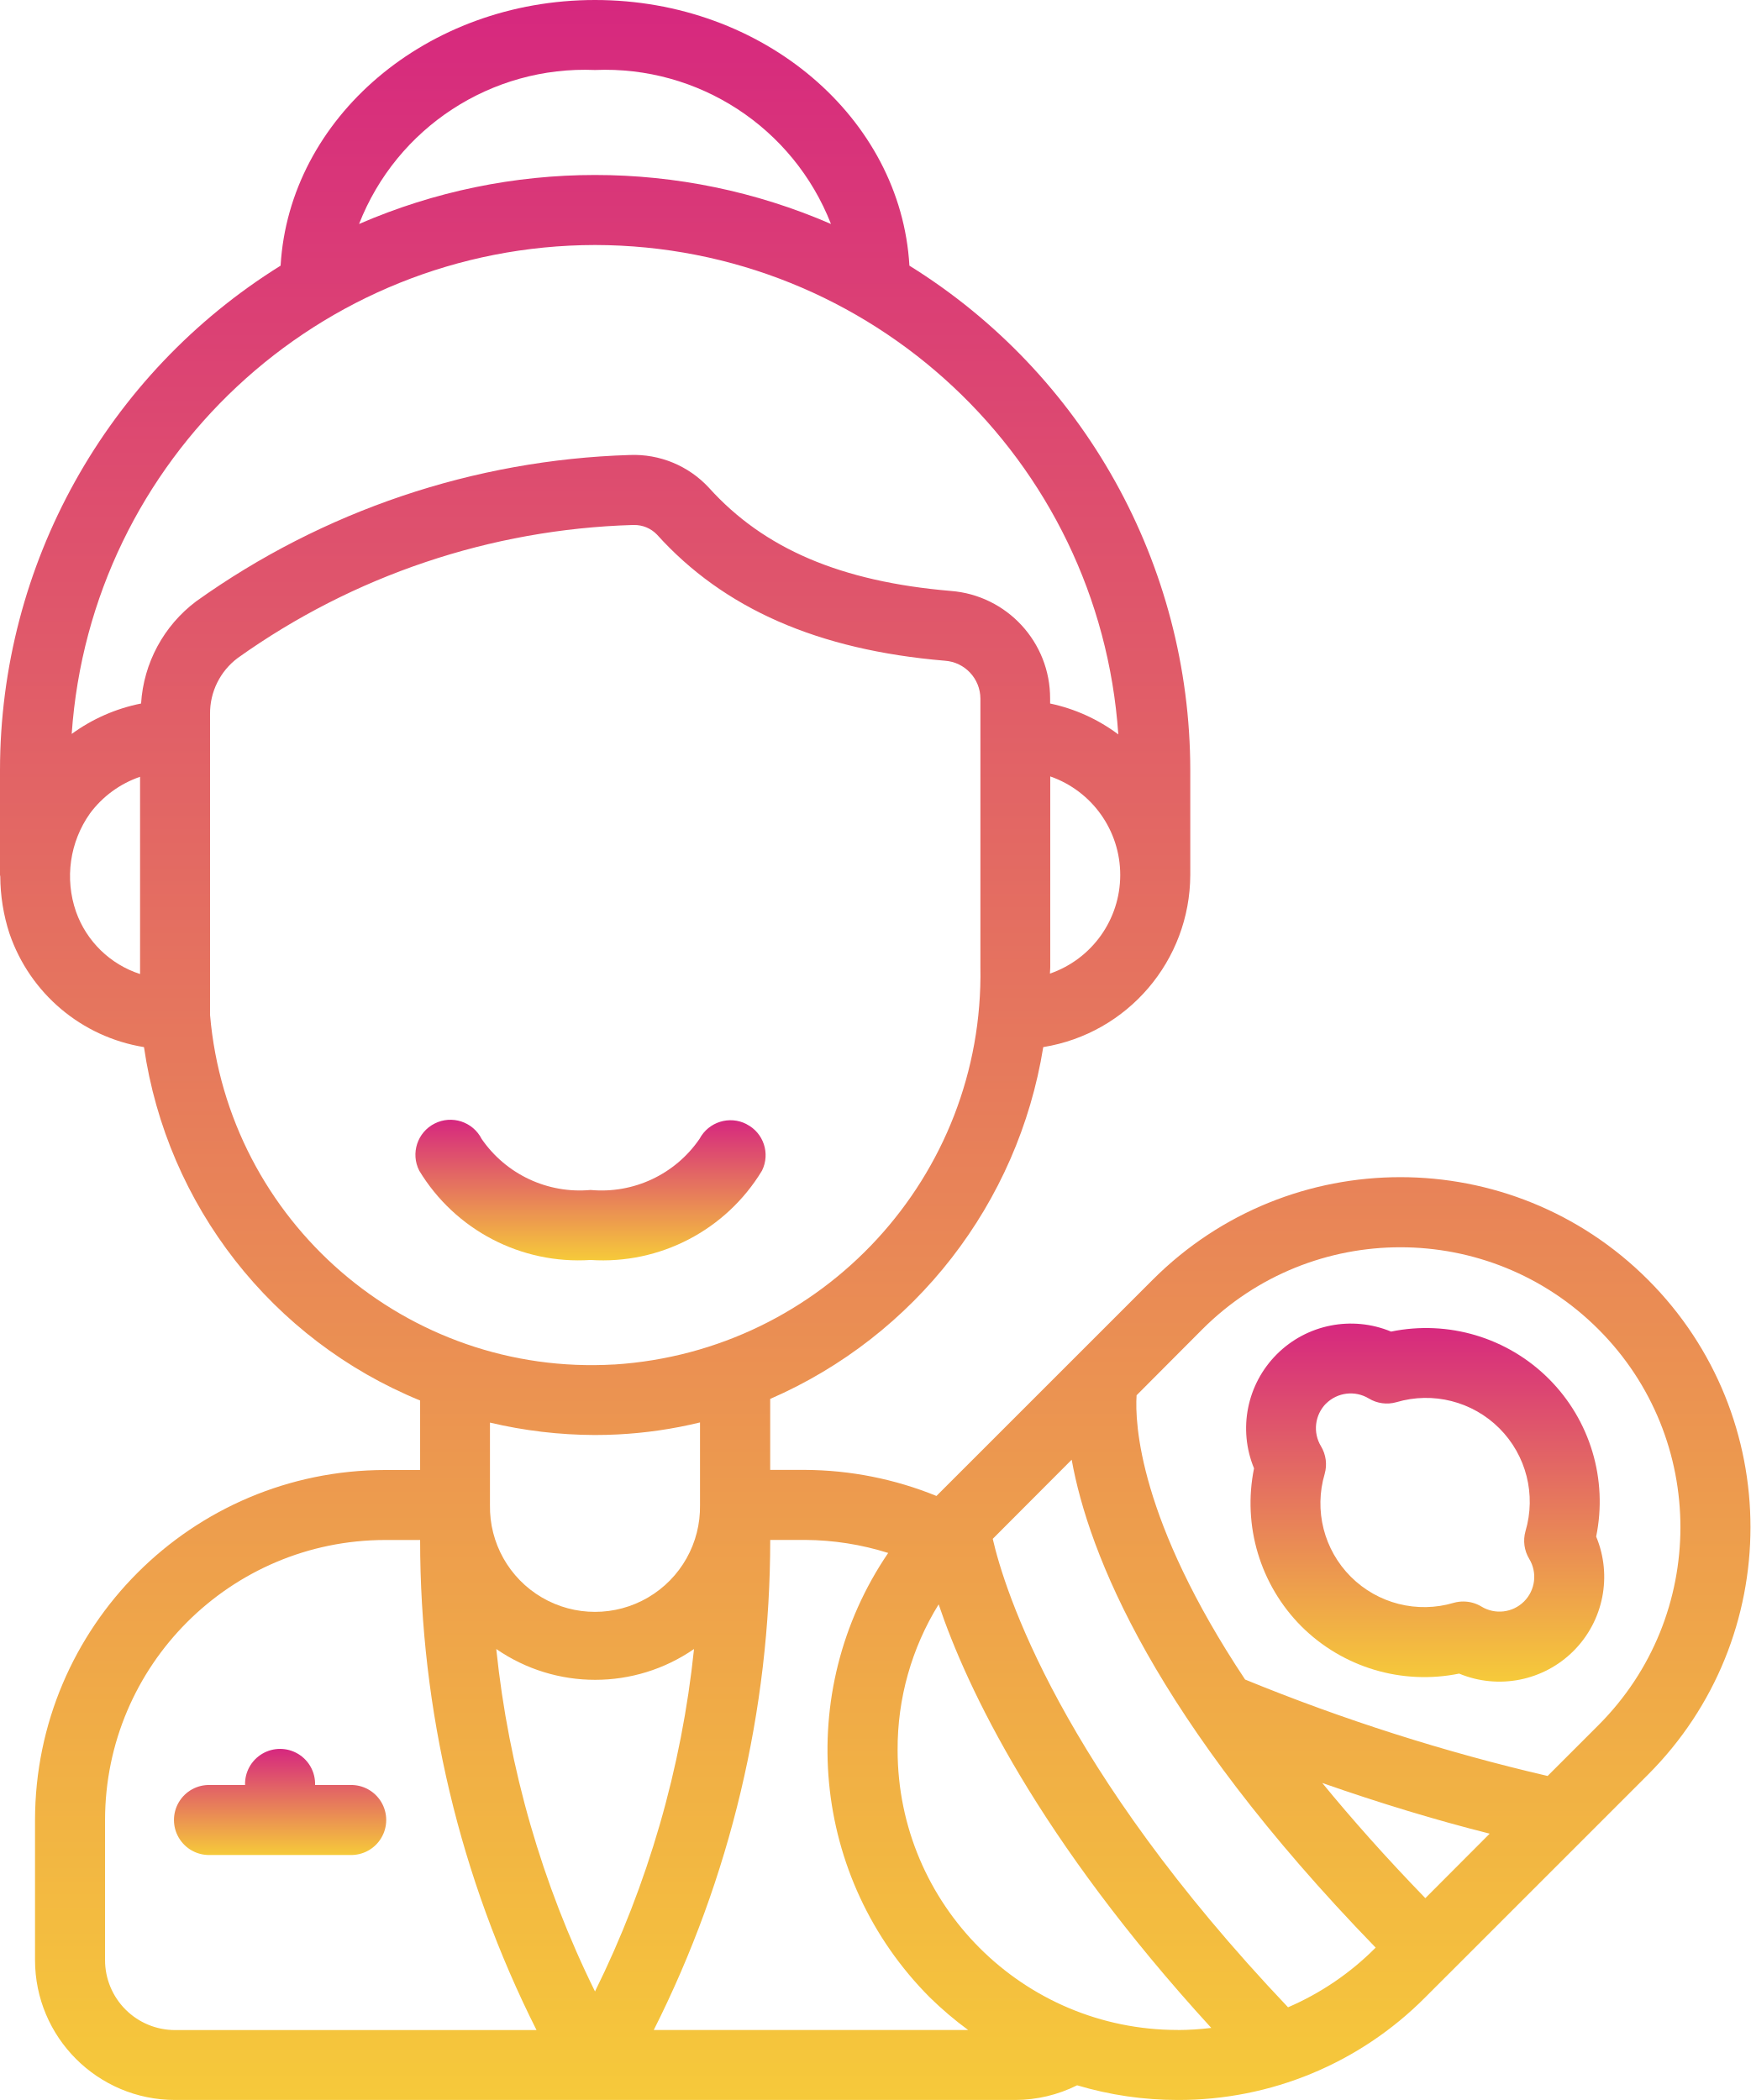
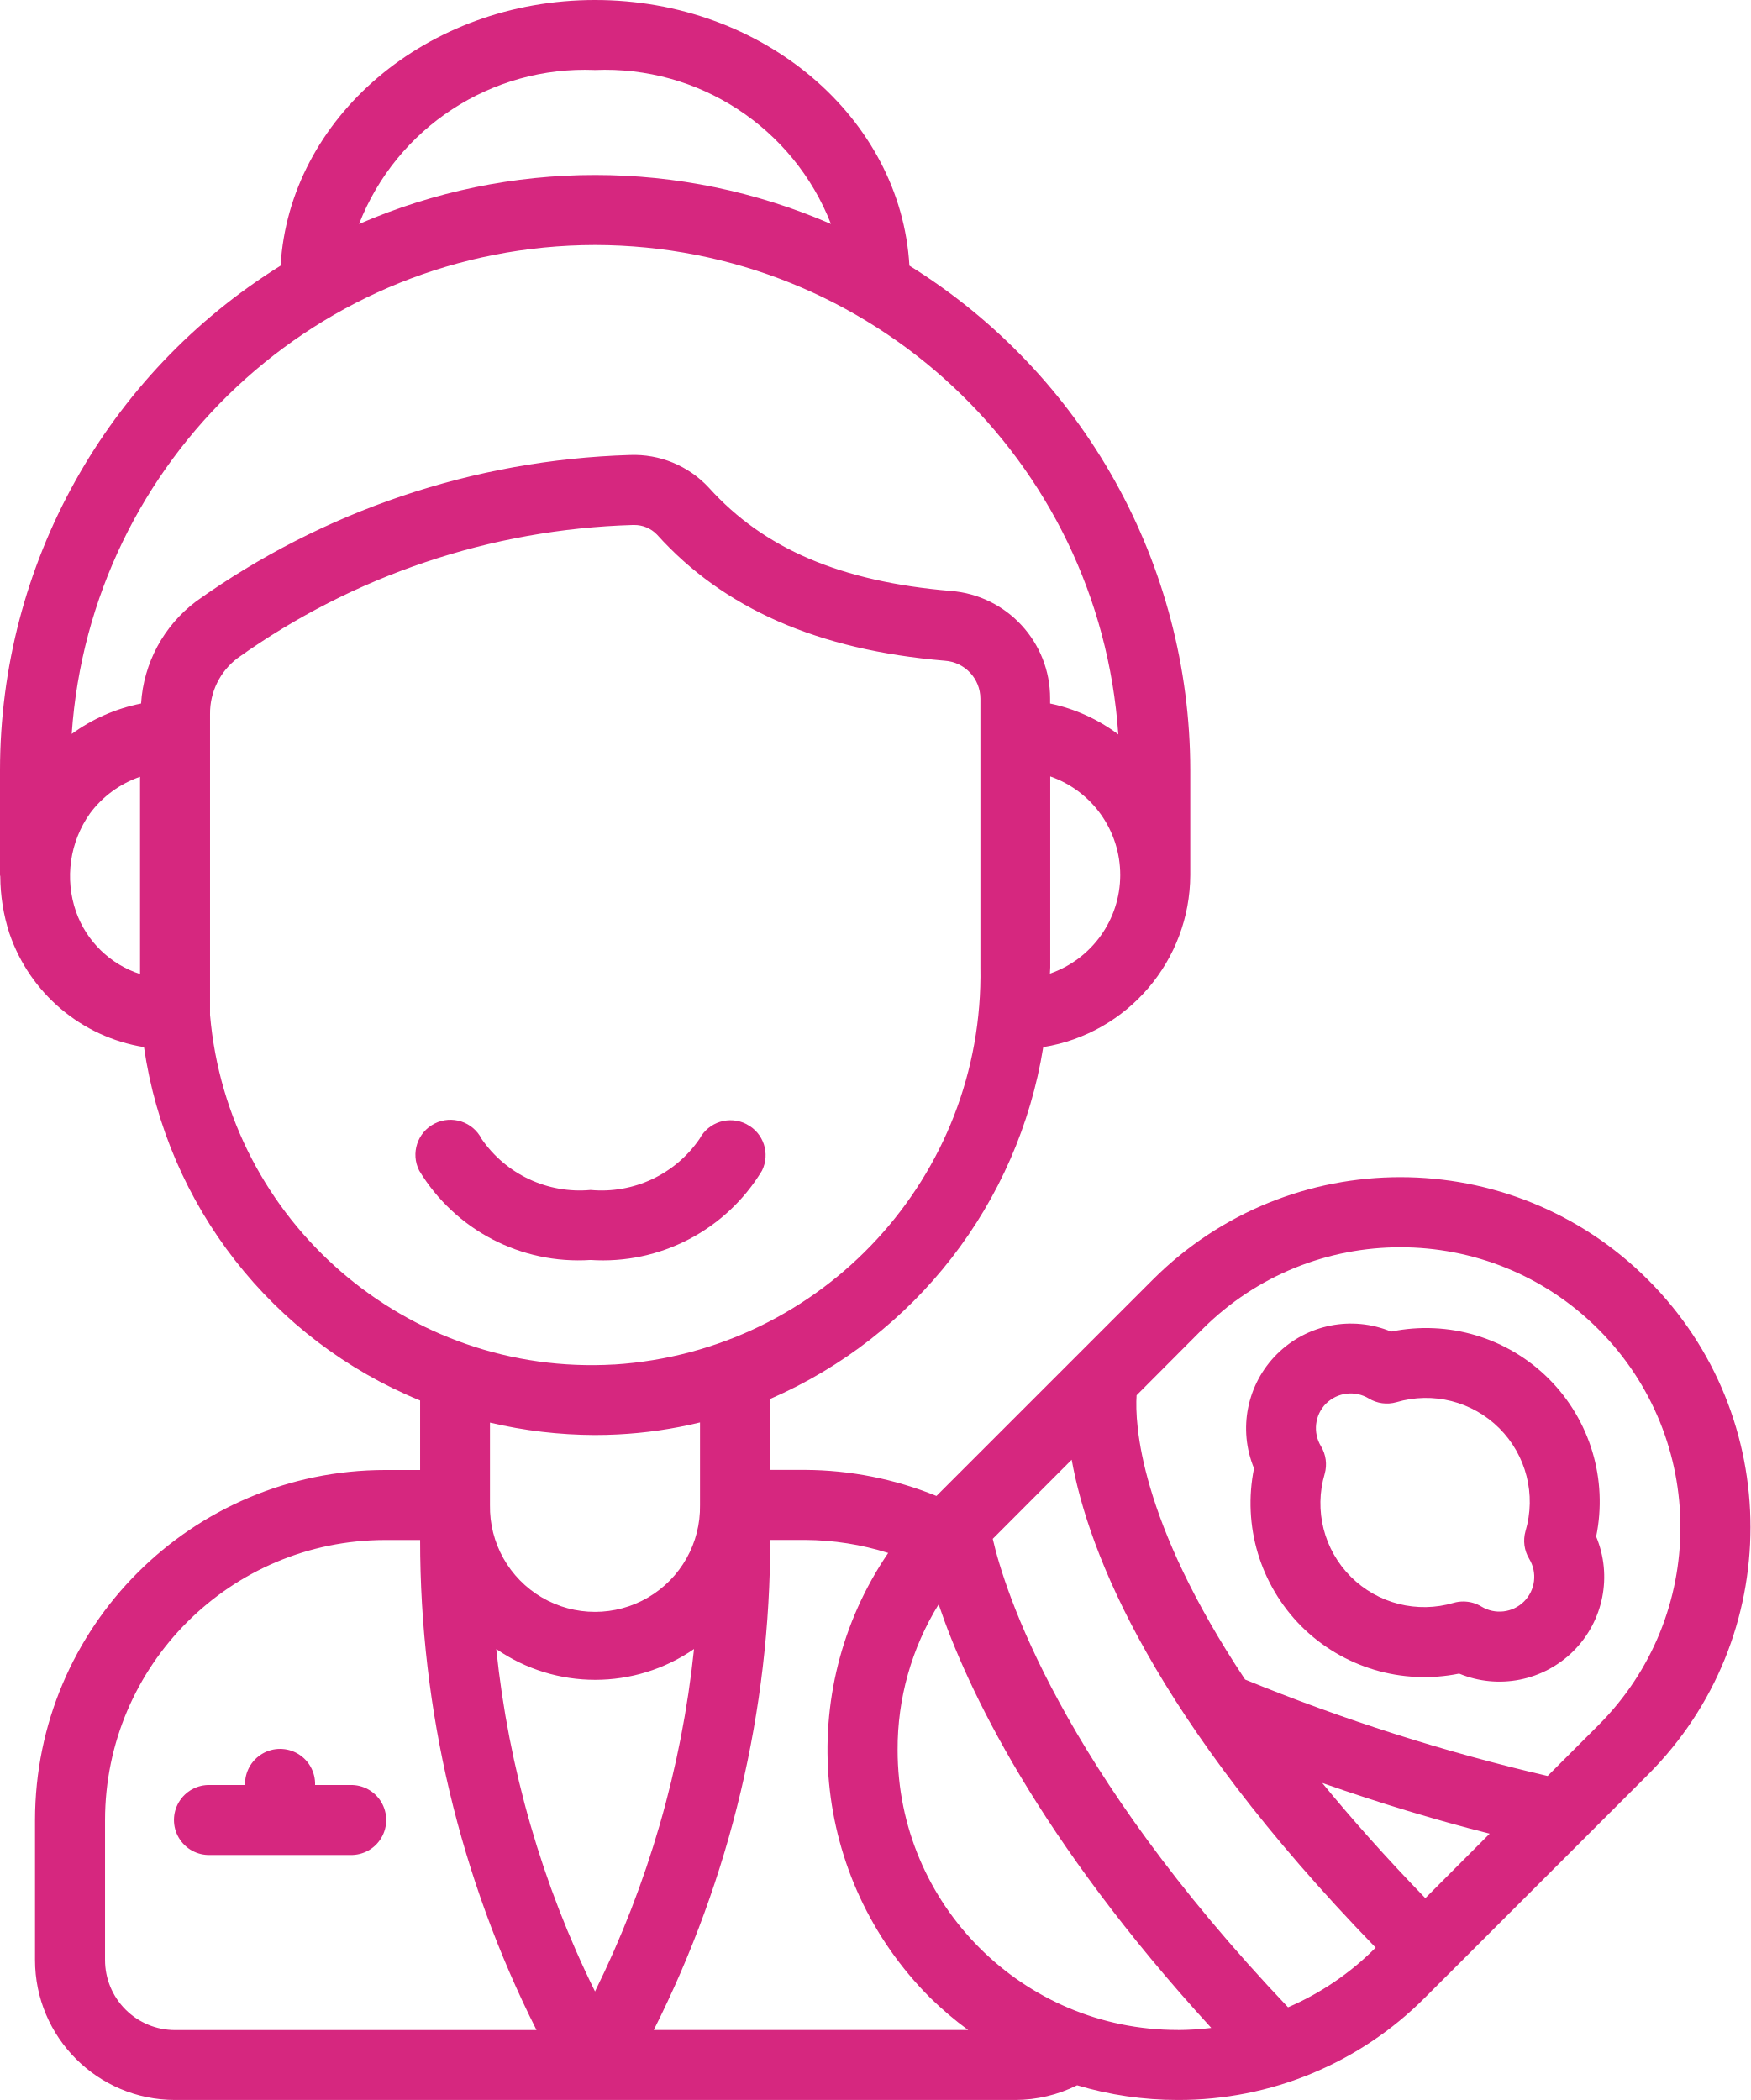
<svg xmlns="http://www.w3.org/2000/svg" width="51.779" height="62.133" viewBox="0 0 51.779 62.133">
  <defs>
    <style>.a{fill:url(#a);}</style>
    <linearGradient id="a" x1="0.5" x2="0.5" y2="1" gradientUnits="objectBoundingBox">
      <stop offset="0" stop-color="#d6277f" />
-       <stop offset="1" stop-color="#f6ca3a" />
+       <stop offset="1" stop-color="#d6277f" />
    </linearGradient>
  </defs>
  <g transform="translate(-5)">
    <path class="a" d="M5.281,27.622a5.058,5.058,0,0,0,3.978,3.359,13.378,13.378,0,0,0,8.168,10.456v2.056H16.391A10.367,10.367,0,0,0,6.036,53.848V57.99a4.142,4.142,0,0,0,4.142,4.142H35.031a4.114,4.114,0,0,0,1.83-.434,10.373,10.373,0,0,0,2.974.434h.007A10.271,10.271,0,0,0,47.154,59.1l.725-.725.012-.008.008-.011,5.845-5.846A10.354,10.354,0,1,0,39.1,37.861l-6.4,6.4a10.435,10.435,0,0,0-3.883-.771H27.782v-2.1a13.73,13.73,0,0,0,8.077-10.409,5.178,5.178,0,0,0,4.349-5.094V22.782A17.591,17.591,0,0,0,31.9,7.86C31.649,3.49,27.582,0,22.6,0s-9.044,3.49-9.3,7.86A17.591,17.591,0,0,0,5,22.782v3.107c0,.014.008.027.008.041a5.568,5.568,0,0,0,.272,1.692Zm1.968-.646a3.21,3.21,0,0,1,.414-2.911,3.091,3.091,0,0,1,1.48-1.082v5.836a2.987,2.987,0,0,1-1.894-1.843ZM8.107,57.99V53.848a8.294,8.294,0,0,1,8.284-8.284h1.036a32.246,32.246,0,0,0,3.443,14.5H10.178A2.071,2.071,0,0,1,8.107,57.99Zm11.573-9.2a5.148,5.148,0,0,0,5.849,0A29.86,29.86,0,0,1,22.6,58.922,29.86,29.86,0,0,1,19.68,48.795ZM39.841,60.061h-.006a8.284,8.284,0,0,1-8.284-8.284,8.126,8.126,0,0,1,1.214-4.309C33.6,49.945,35.7,54.391,40.829,60a8.465,8.465,0,0,1-.988.063ZM43.1,59.39c-6.746-7.106-8.388-12.344-8.735-13.86L36.7,43.189c.5,2.772,2.425,7.663,8.992,14.436l-.007.006A8.243,8.243,0,0,1,43.1,59.39Zm4.061-3.229c-1.168-1.205-2.175-2.341-3.049-3.408q2.555.895,4.952,1.5ZM40.568,39.327a8.283,8.283,0,1,1,11.71,11.719h0l-1.5,1.5a58.633,58.633,0,0,1-8.948-2.853c-3.144-4.729-3.264-7.589-3.21-8.411Zm-9.3,6.627A10.365,10.365,0,0,0,32.506,59.1a10.491,10.491,0,0,0,1.132.962h-9.3a32.245,32.245,0,0,0,3.445-14.5h1.036a8.329,8.329,0,0,1,2.455.386Zm-5.562-1.426a3.107,3.107,0,1,1-6.213,0V42.091a13.669,13.669,0,0,0,3.093.367c.227,0,.456-.005.683-.017a13.09,13.09,0,0,0,2.437-.355Zm-2.537-4.157A11.337,11.337,0,0,1,11.213,30.031V21.125a2.046,2.046,0,0,1,.819-1.657,21.208,21.208,0,0,1,11.683-3.935h.038a.925.925,0,0,1,.678.282c1.976,2.193,4.763,3.417,8.519,3.734A1.128,1.128,0,0,1,34,20.671v7.947A11.574,11.574,0,0,1,23.174,40.372ZM36.057,28.807c0-.063.009-.125.009-.188V22.972a3.088,3.088,0,0,1-.009,5.834ZM22.6,2.071a7.171,7.171,0,0,1,6.98,4.556,17.526,17.526,0,0,0-13.959,0A7.171,7.171,0,0,1,22.6,2.071Zm0,5.178a15.54,15.54,0,0,1,15.479,14.48,5.134,5.134,0,0,0-2.017-.914V20.67a3.185,3.185,0,0,0-2.939-3.186c-3.253-.276-5.528-1.248-7.156-3.056a3.024,3.024,0,0,0-2.339-.966,23.29,23.29,0,0,0-12.826,4.33,4.1,4.1,0,0,0-1.629,3.023,5.194,5.194,0,0,0-2.052.9A15.54,15.54,0,0,1,22.6,7.249Z" />
    <path class="a" d="M42.228,46.773a5.153,5.153,0,0,0,4.668,1.4,3.1,3.1,0,0,0,4.053-4.054,5.136,5.136,0,0,0-6.066-6.065A3.1,3.1,0,0,0,40.829,42.1,5.166,5.166,0,0,0,42.228,46.773Zm.732-6.59a1.036,1.036,0,0,1,1.264-.15,1.028,1.028,0,0,0,.816.11,3.071,3.071,0,0,1,3.818,3.818,1.036,1.036,0,0,0,.11.816,1.028,1.028,0,0,1-1.415,1.411,1.036,1.036,0,0,0-.533-.148,1.02,1.02,0,0,0-.284.039,3.07,3.07,0,0,1-3.817-3.816,1.036,1.036,0,0,0-.11-.817,1.036,1.036,0,0,1,.15-1.264Z" transform="translate(1.265 1.344)" />
    <path class="a" d="M26.663,32.124a1.036,1.036,0,0,0-1.393.435,3.513,3.513,0,0,1-3.223,1.512,3.521,3.521,0,0,1-3.222-1.51,1.035,1.035,0,1,0-1.847.937,5.5,5.5,0,0,0,5.068,2.644A5.5,5.5,0,0,0,27.117,33.5a1.028,1.028,0,0,0-.454-1.374Z" transform="translate(0.422 1.137)" />
    <path class="a" d="M15.178,51.036H14.142a1.036,1.036,0,1,0-2.071,0H11.036a1.036,1.036,0,1,0,0,2.071h4.142a1.036,1.036,0,1,0,0-2.071Z" transform="translate(0.178 1.777)" />
  </g>
</svg>
